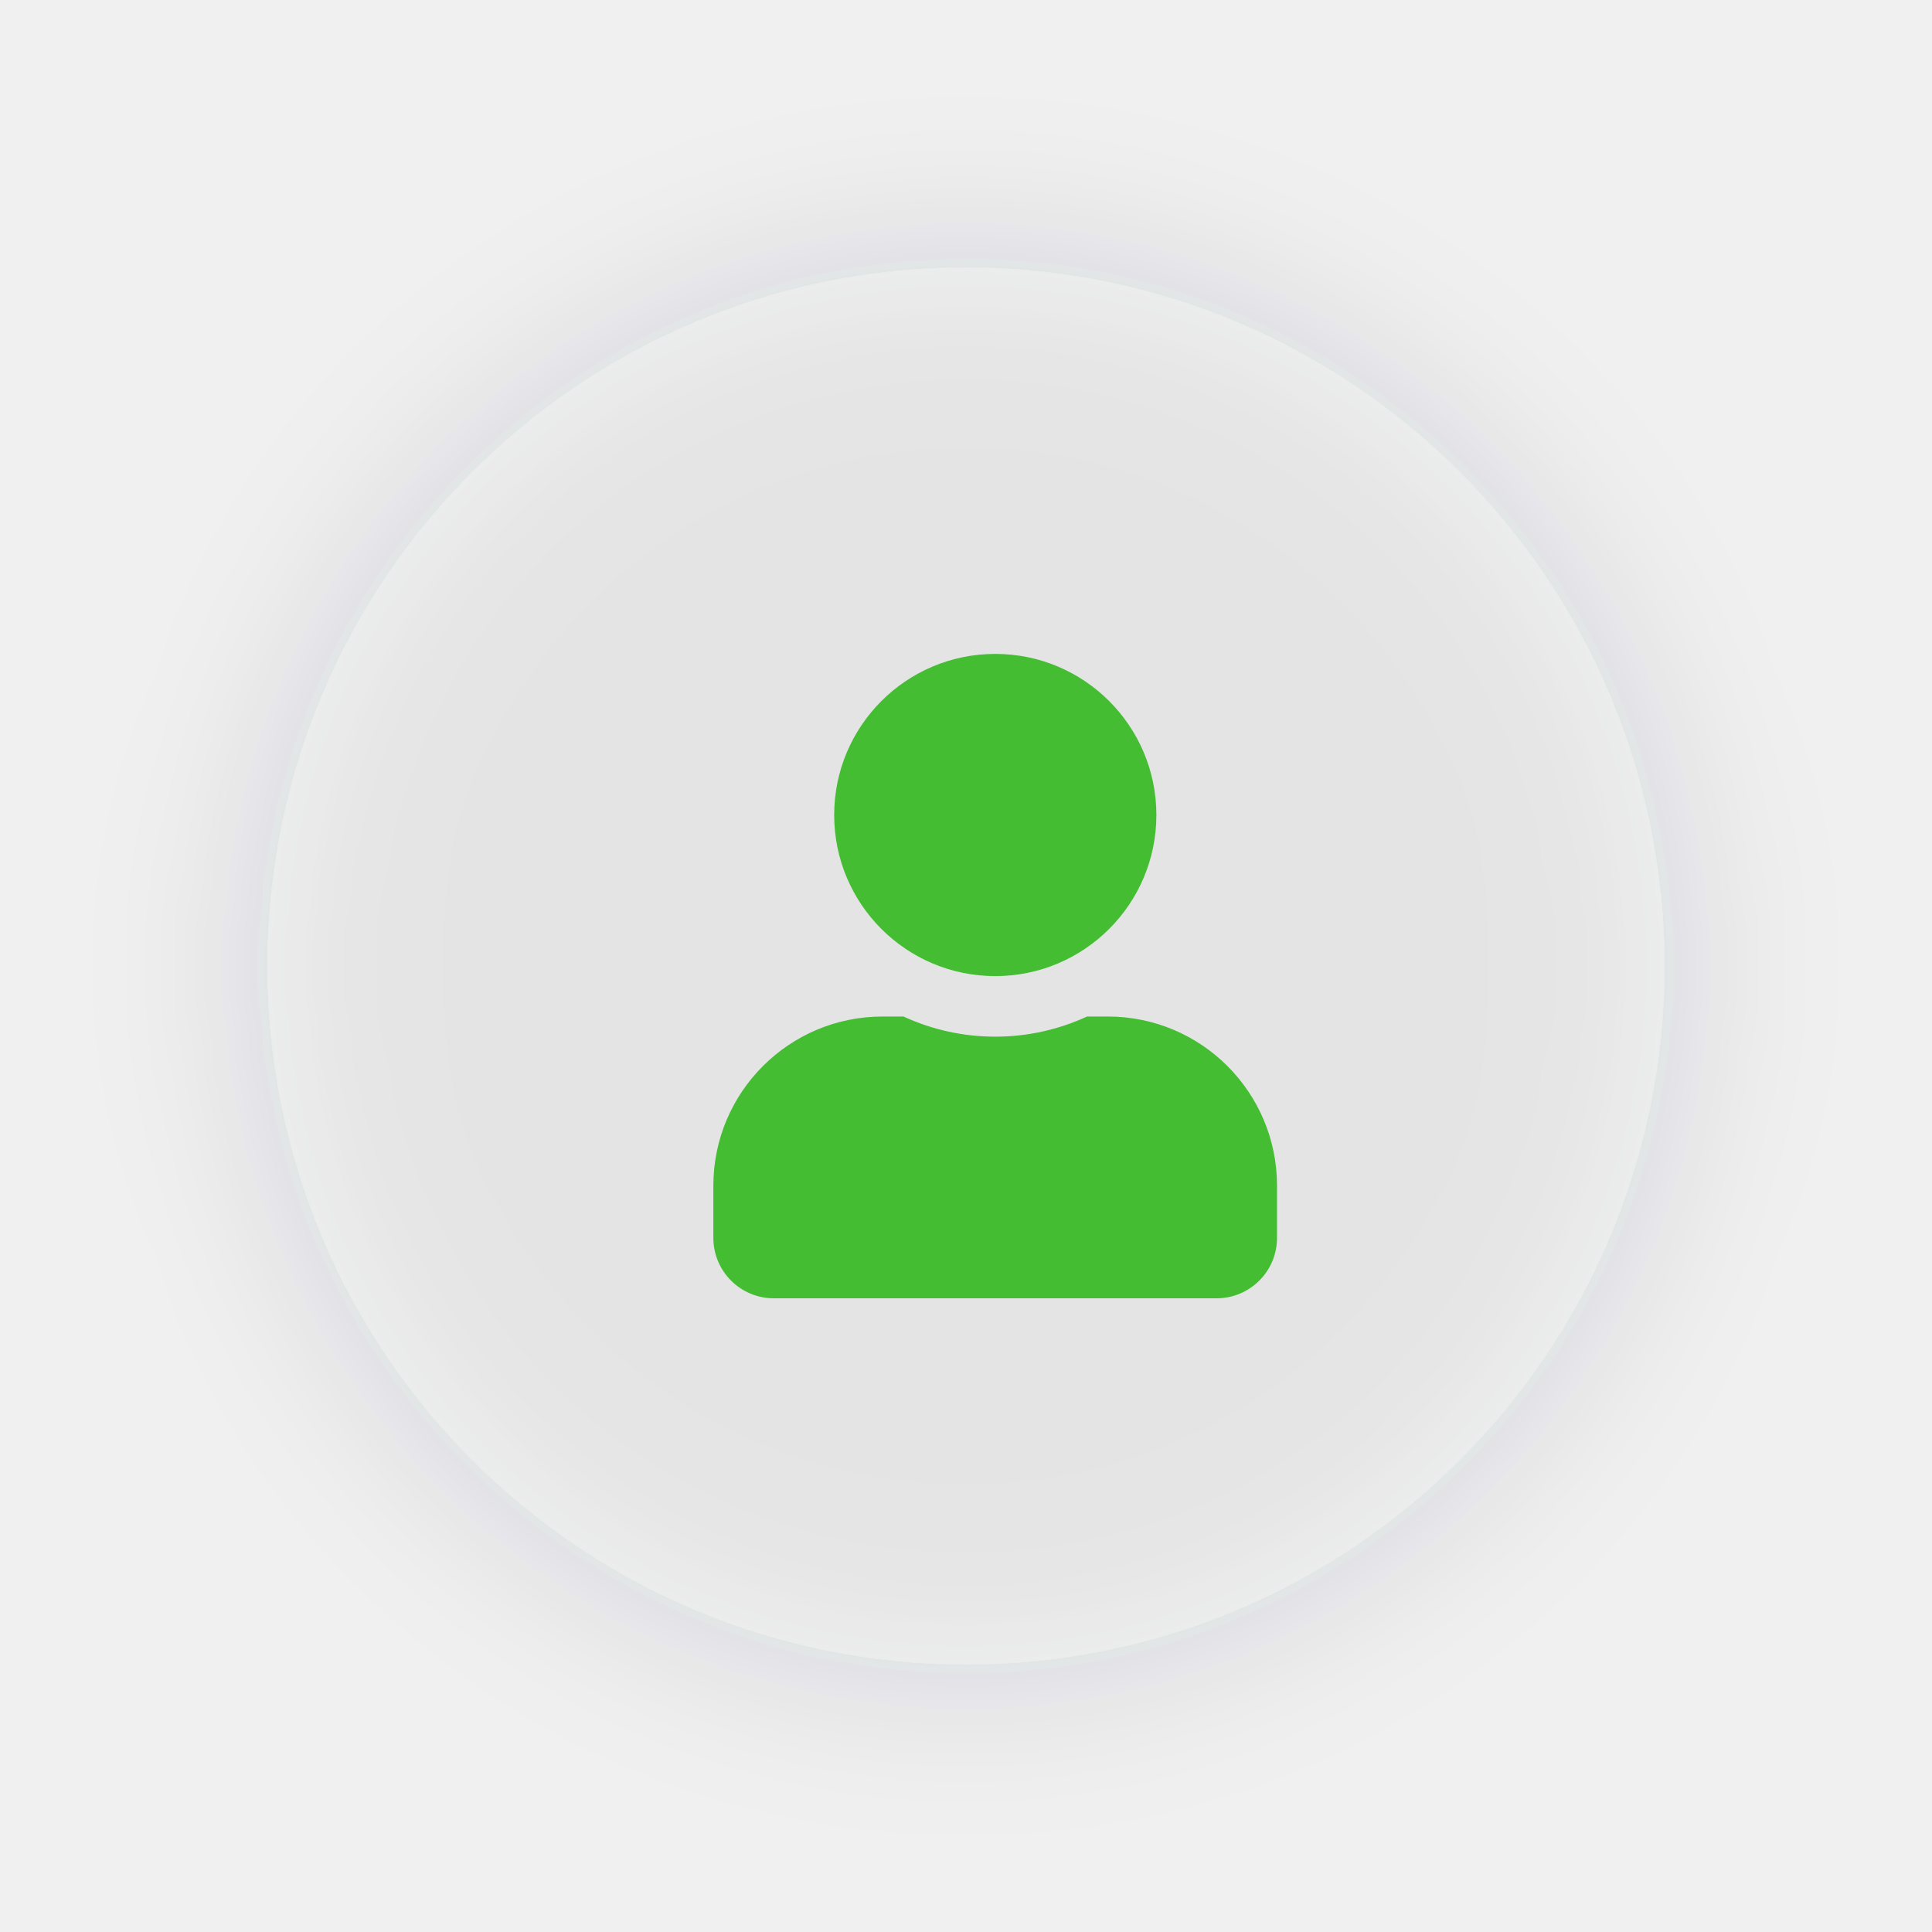
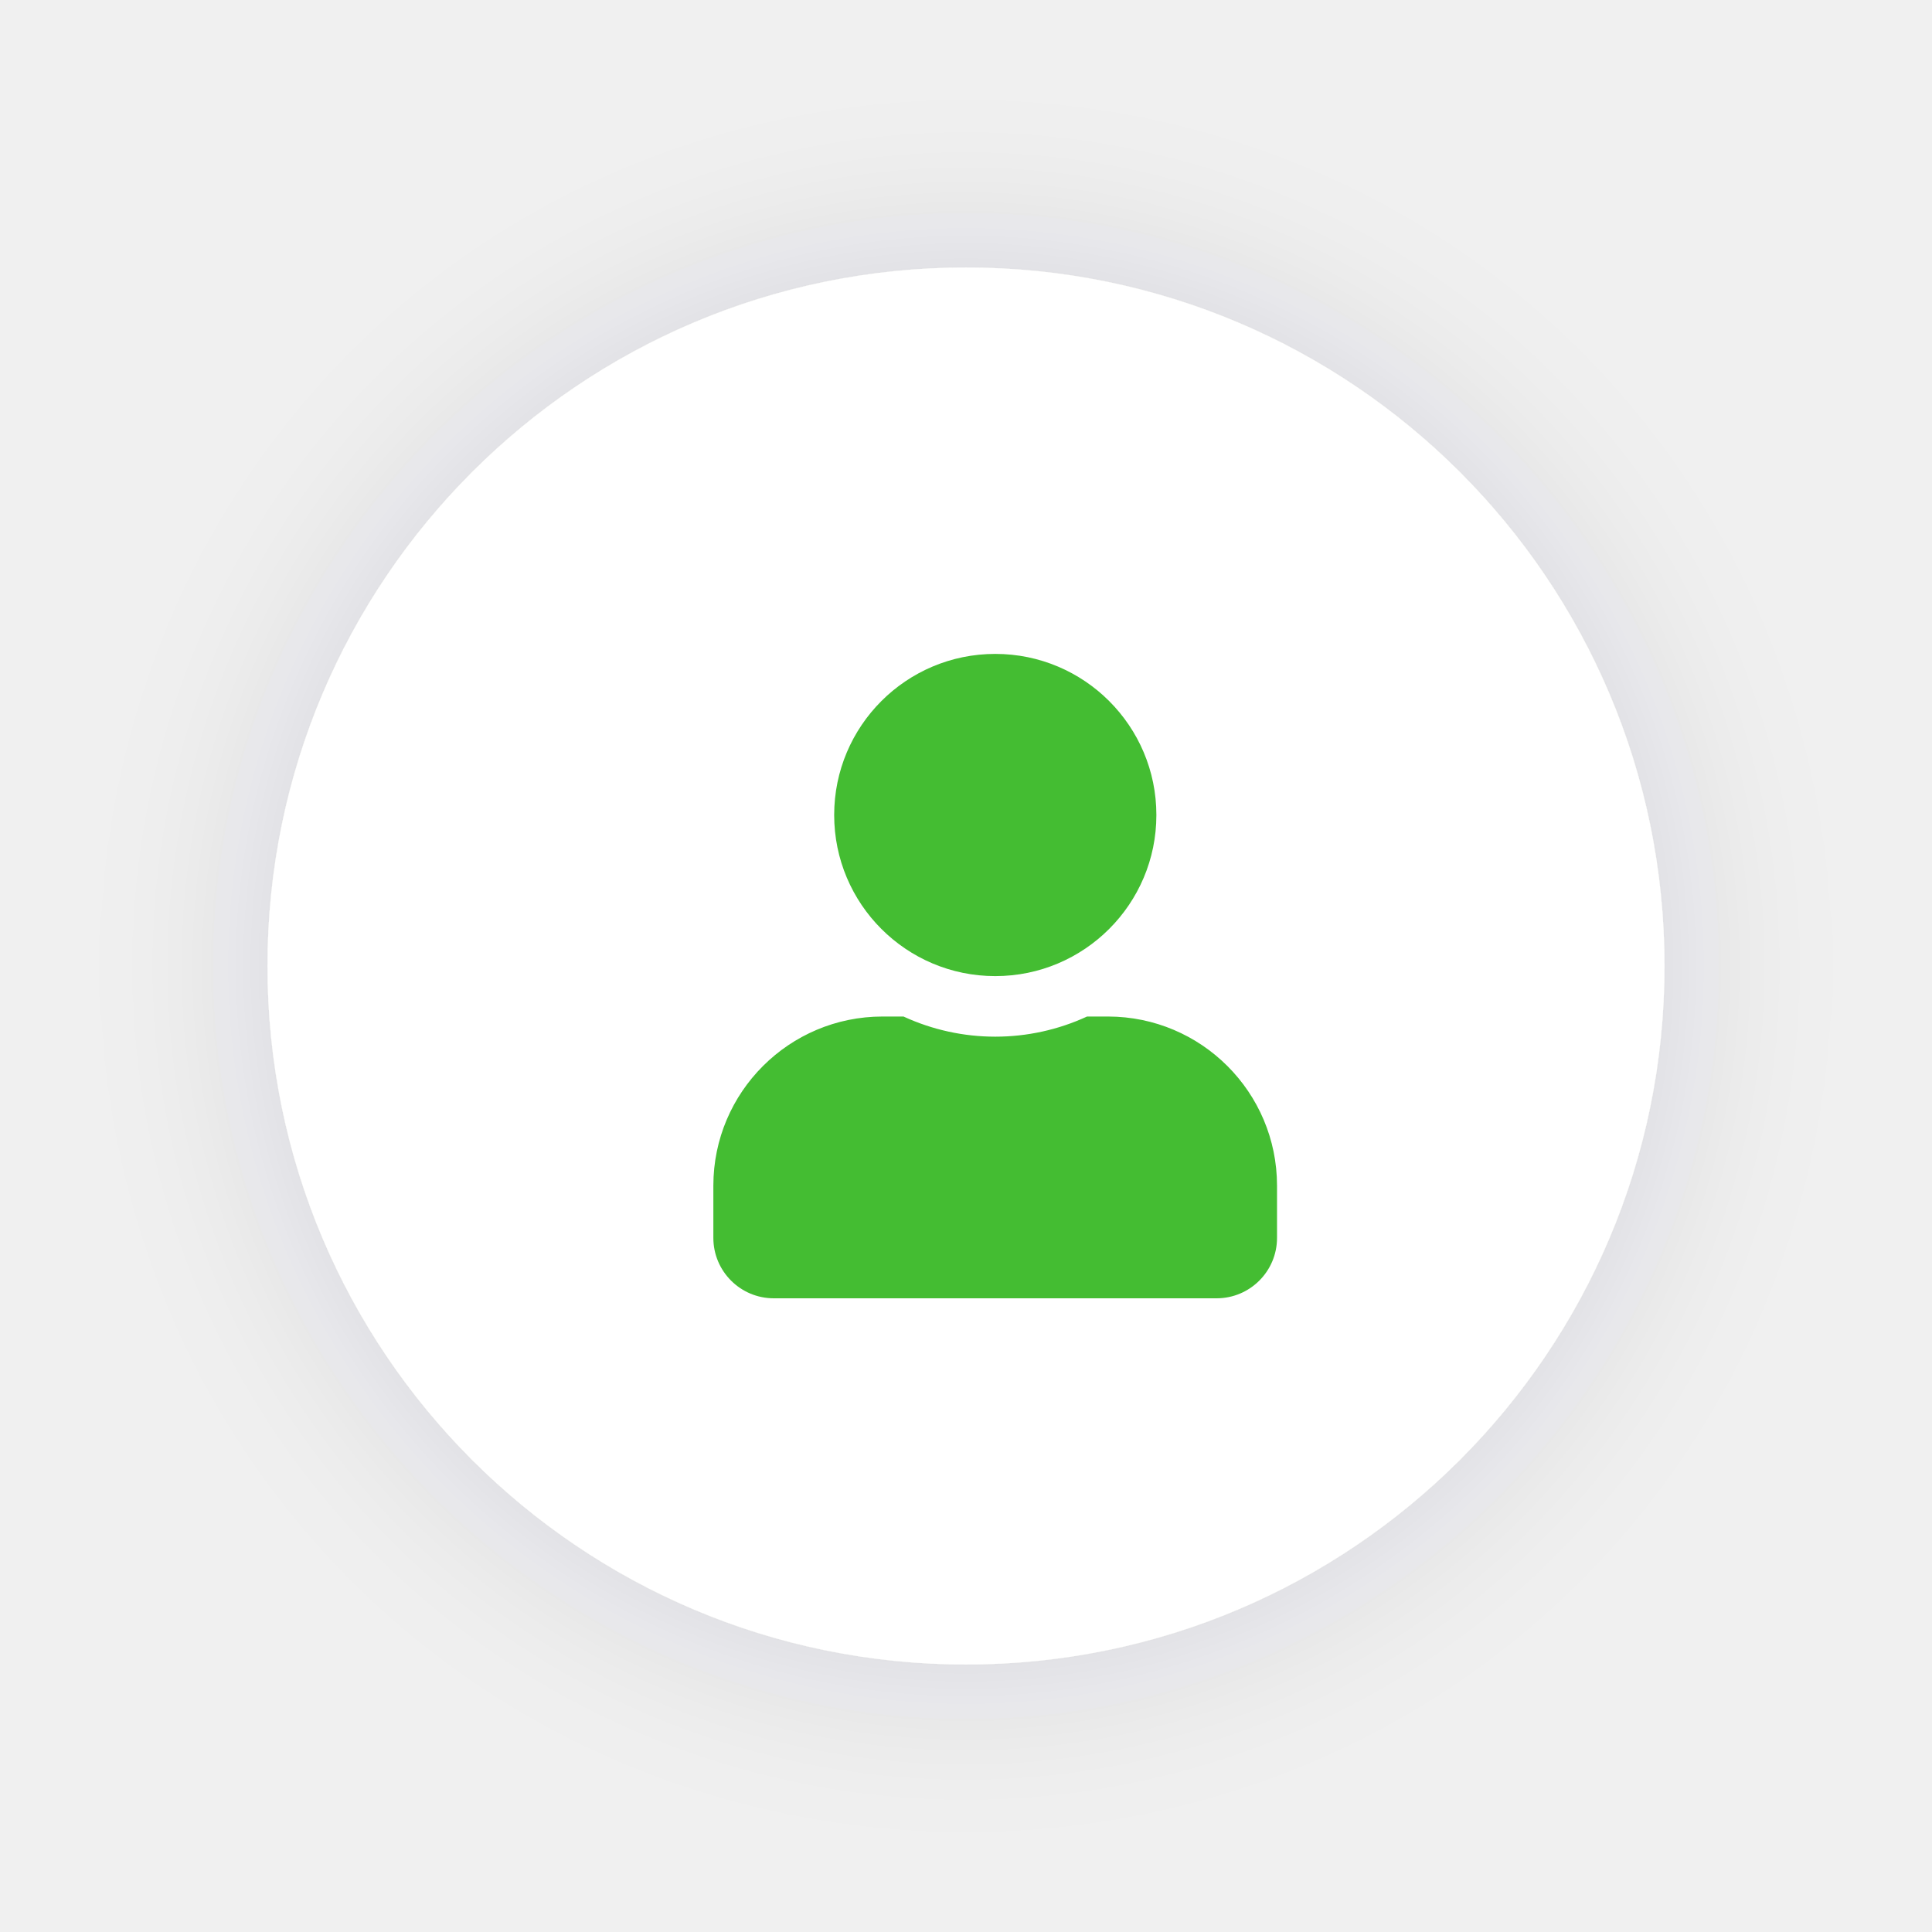
<svg xmlns="http://www.w3.org/2000/svg" width="65" height="65" viewBox="0 0 65 65">
  <defs>
    <filter id="Ellipse_62" x="0" y="0" width="65" height="65" filterUnits="userSpaceOnUse">
      <feOffset input="SourceAlpha" />
      <feGaussianBlur stdDeviation="3" result="blur" />
-       <feFlood flood-color="#2f3542" />
+       <feFlood flood-color="#2f3542" flood-opacity="0.122" />
      <feComposite operator="in" in2="blur" />
      <feComposite in="SourceGraphic" />
    </filter>
  </defs>
  <g id="user" transform="translate(-269 -6)">
    <g transform="matrix(1, 0, 0, 1, 269, 6)" filter="url(#Ellipse_62)">
-       <circle id="Ellipse_62-2" data-name="Ellipse 62" cx="23.5" cy="23.5" r="23.5" transform="translate(9 9)" fill="#f5f6fa" opacity="0.13" />
+       <circle id="Ellipse_62-2" data-name="Ellipse 62" cx="23.5" cy="23.5" r="23.5" transform="translate(9 9)" fill="#fff" />
    </g>
    <path id="user-solid_1_" data-name="user-solid (1)" d="M9.485,10.84a5.42,5.42,0,1,0-5.42-5.42A5.42,5.42,0,0,0,9.485,10.84ZM13.279,12.2h-.707a7.371,7.371,0,0,1-6.174,0H5.691A5.692,5.692,0,0,0,0,17.886v1.762A2.033,2.033,0,0,0,2.032,21.68h14.9a2.033,2.033,0,0,0,2.032-2.033V17.886A5.692,5.692,0,0,0,13.279,12.2Z" transform="translate(293 28)" fill="#44bd32" />
  </g>
</svg>
